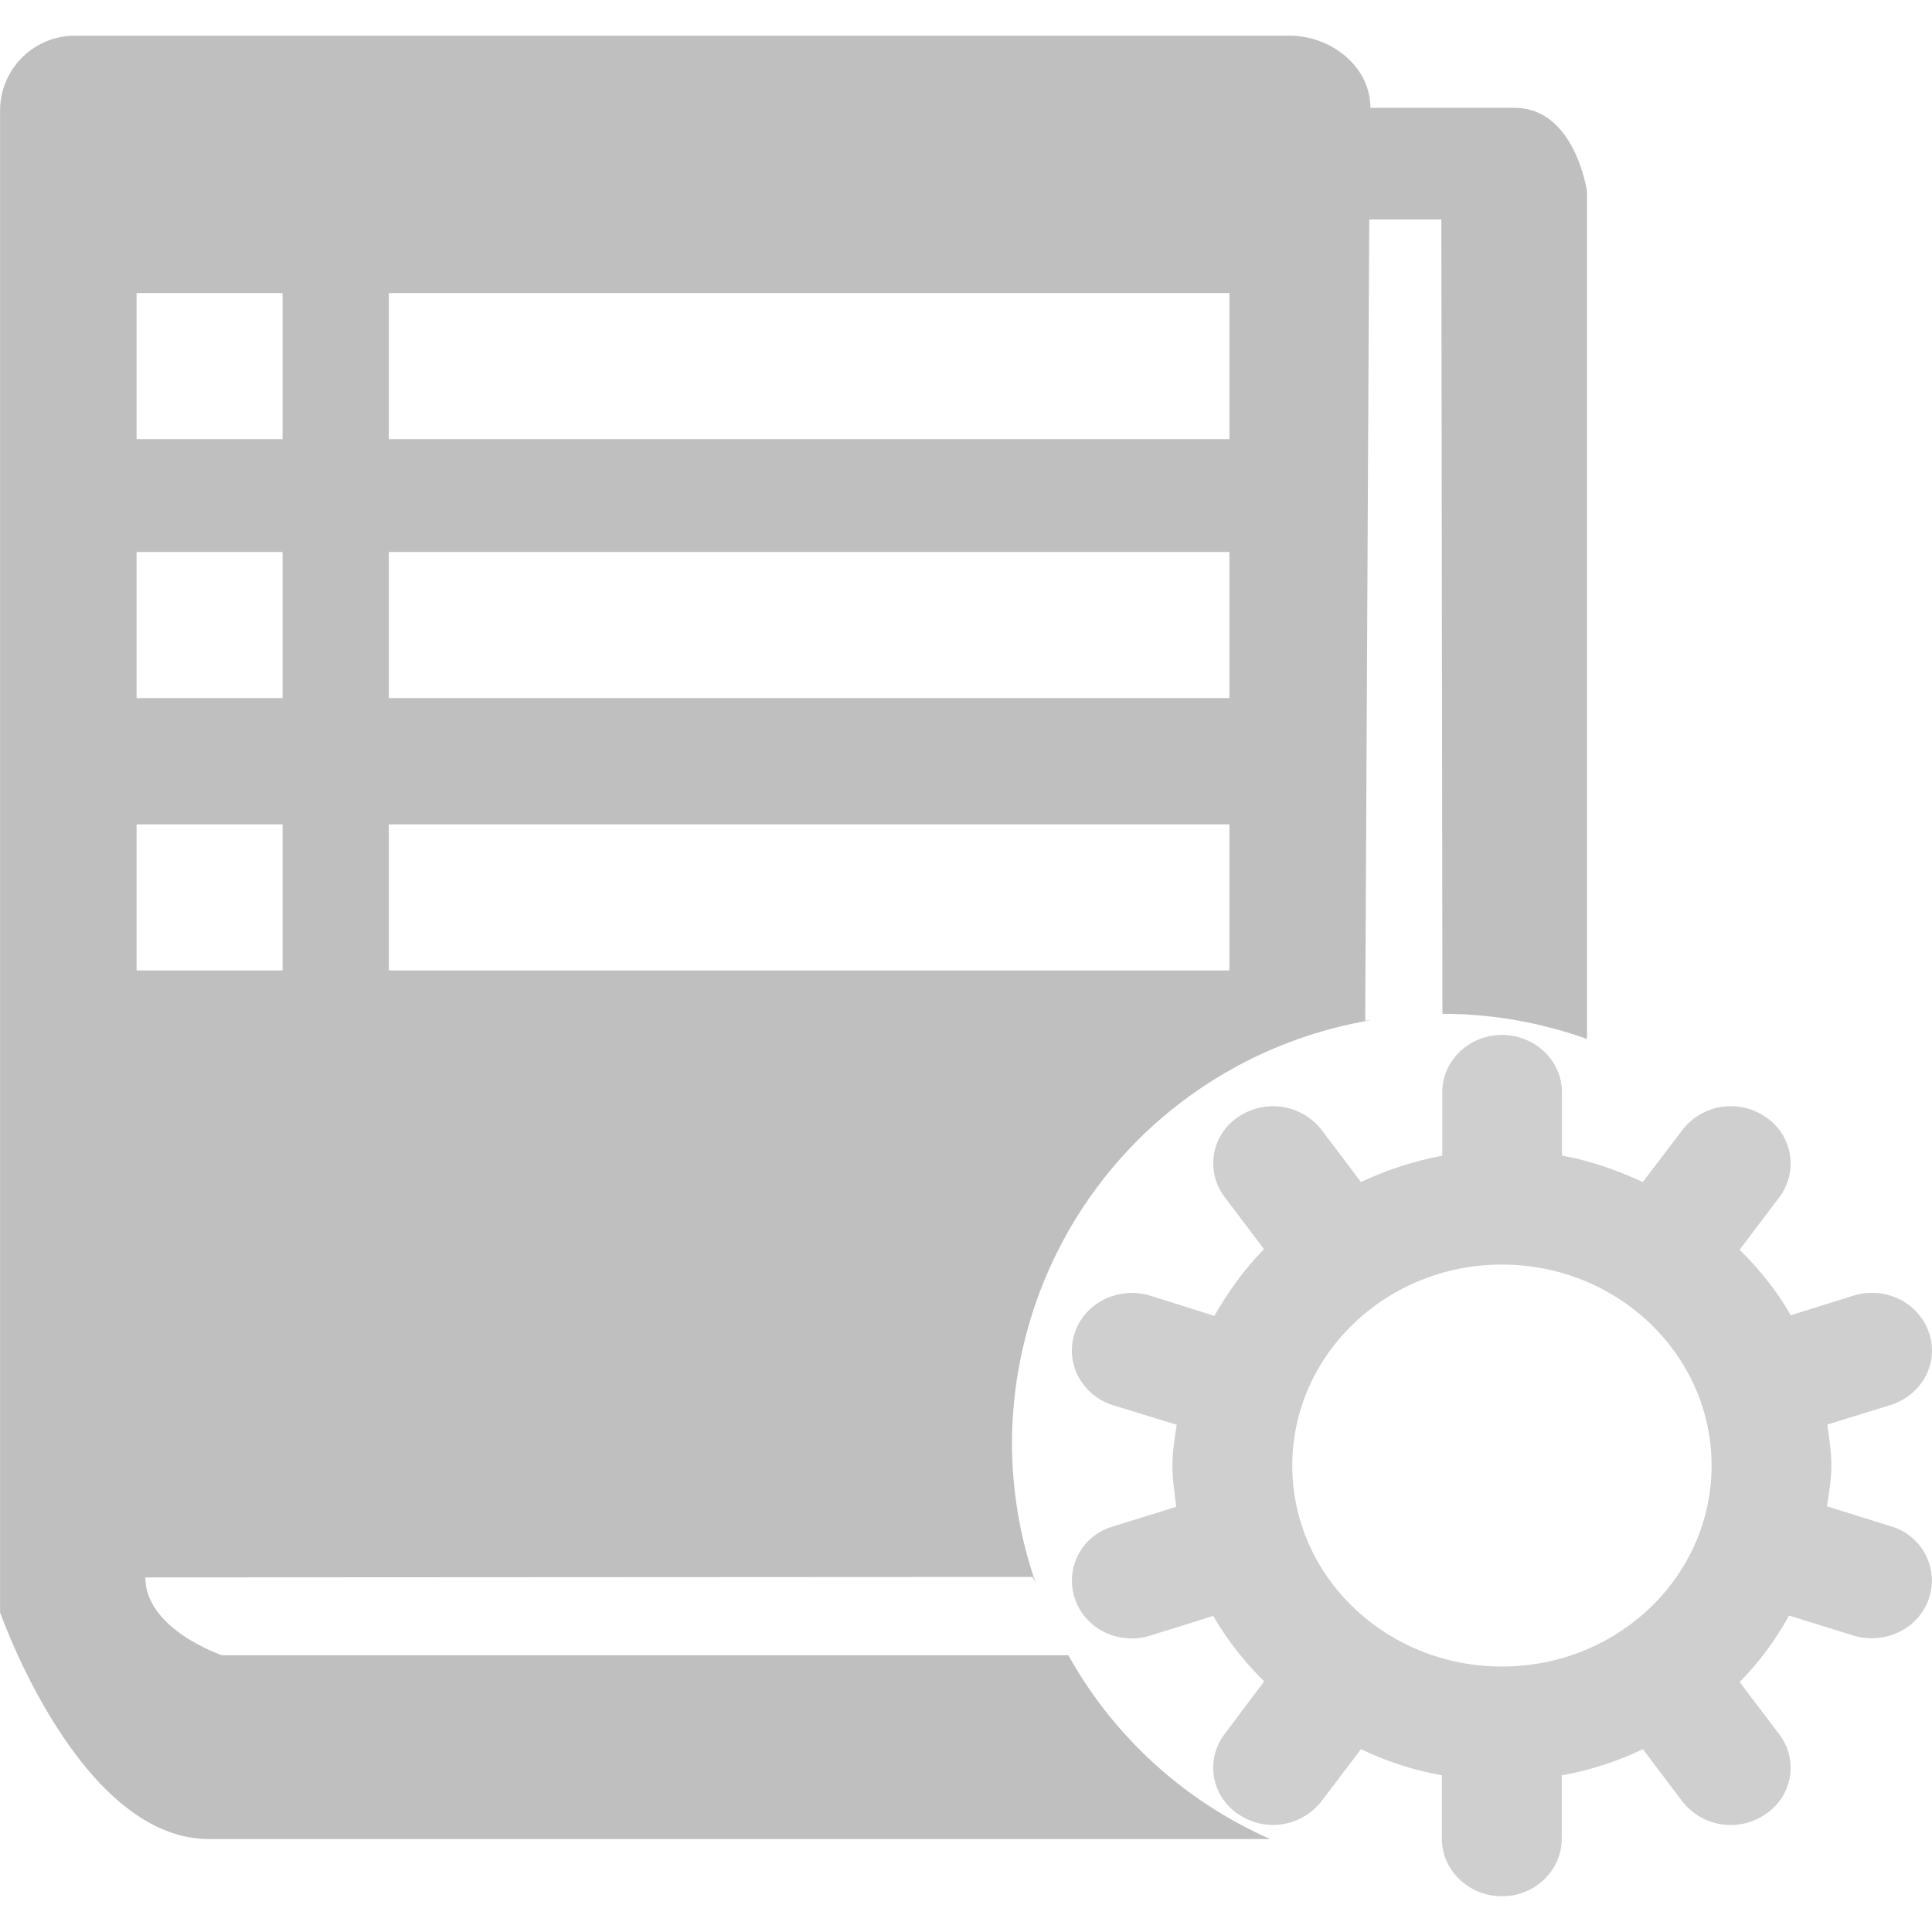
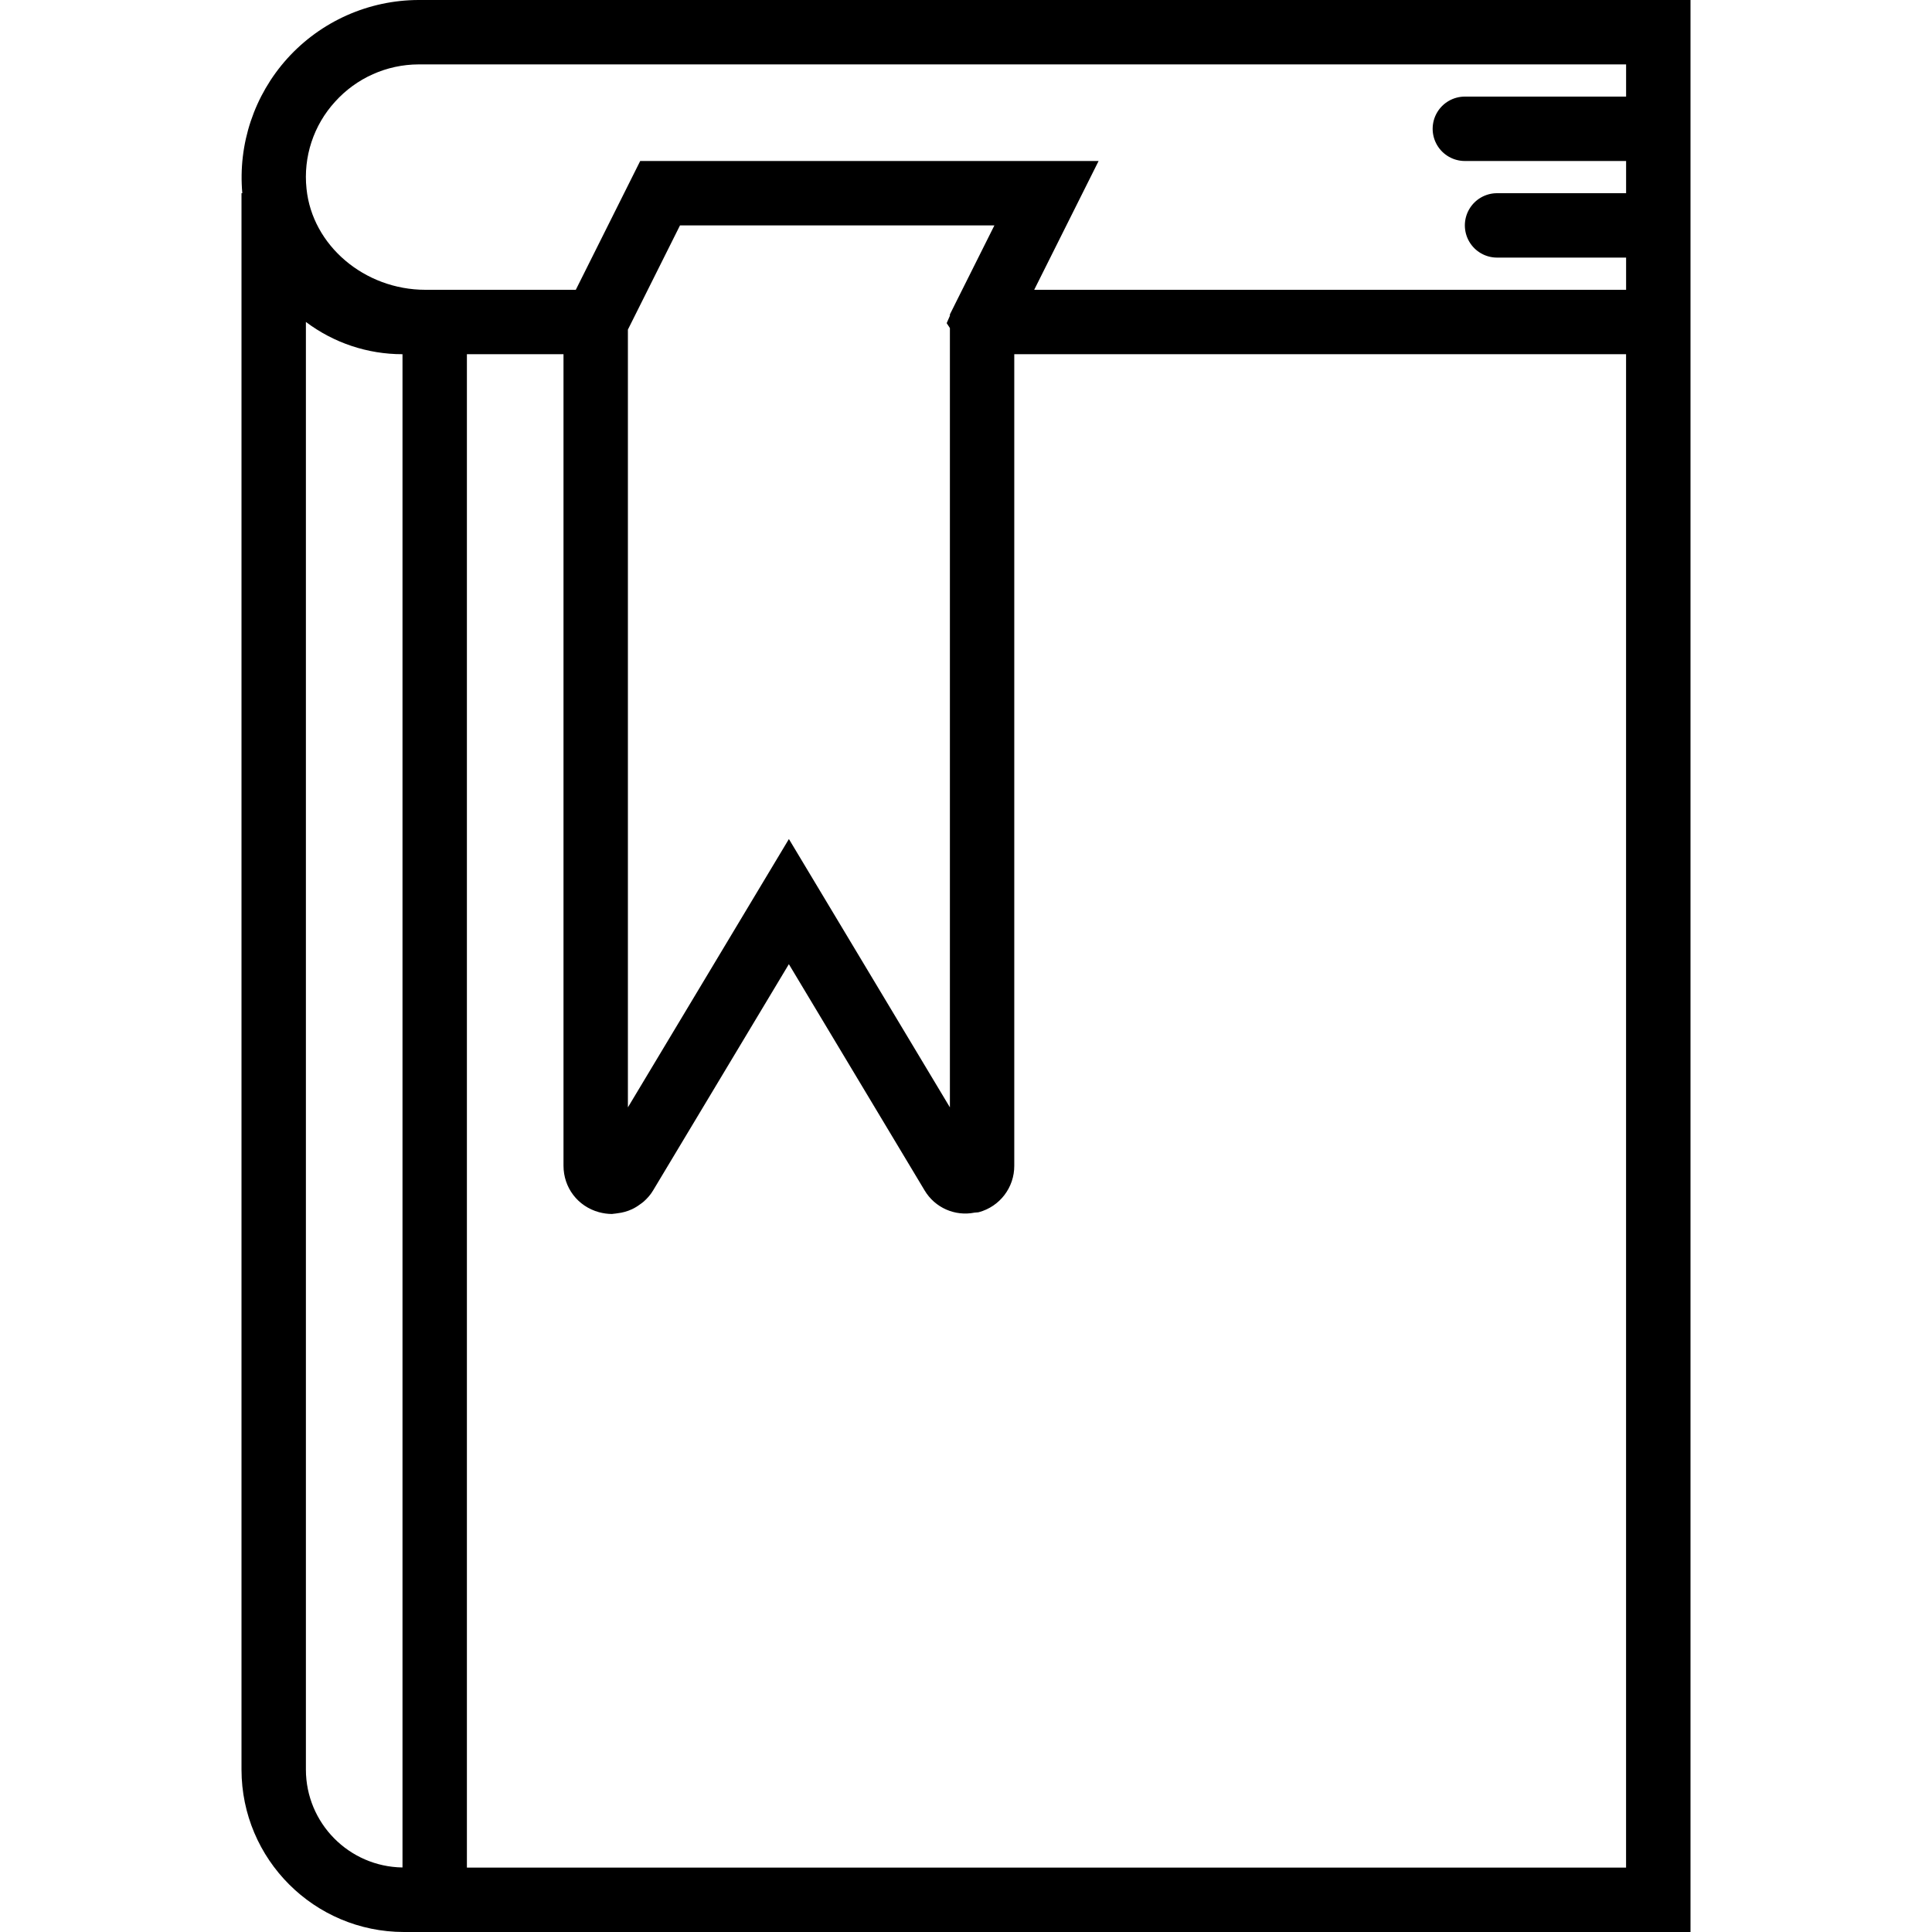
- <svg xmlns="http://www.w3.org/2000/svg" t="1715255193583" class="icon" viewBox="0 0 1024 1024" version="1.1" p-id="8031" width="200" height="200">
-   <path d="M1002.085 744.672l-33.568 10.368c0.96 7.264 2.144 14.304 2.144 21.76 0 7.328-1.184 14.432-2.368 21.568l33.792 10.56c7.936 2.24 14.496 7.616 18.336 14.752 3.84 7.328 4.672 15.808 1.952 23.552-5.376 16-23.168 24.672-39.936 19.68l-34.176-10.624c-7.136 12.8-15.776 24.672-26.208 35.2l20.8 27.488a28.96 28.96 0 0 1 5.824 22.816 29.696 29.696 0 0 1-12.704 19.616 32.544 32.544 0 0 1-44.416-6.752l-20.8-27.552c-13.696 6.56-28.192 11.2-43.008 13.888v33.632c0 16.736-14.112 30.432-31.648 30.432-17.6 0-31.872-13.696-31.872-30.432v-33.632a167.616 167.616 0 0 1-42.88-13.888l-20.928 27.552c-10.72 13.76-30.08 16.64-44.288 6.752a29.632 29.632 0 0 1-12.704-19.616 29.28 29.28 0 0 1 5.696-22.816l20.896-27.808a166.72 166.72 0 0 1-27.008-34.688l-33.376 10.432c-16.8 5.184-34.56-3.552-39.936-19.616a29.824 29.824 0 0 1 20.224-38.24l33.472-10.432c-0.8-7.264-2.016-14.304-2.016-21.824 0-7.36 1.184-14.496 2.304-21.632l-33.792-10.368c-16.672-5.376-25.632-22.496-20.224-38.432 5.376-16 23.136-24.672 39.936-19.68l34.016 10.752c7.328-12.672 15.84-24.8 26.336-35.328l-20.8-27.552a29.44 29.44 0 0 1 6.944-42.432 32.704 32.704 0 0 1 44.384 6.752l20.832 27.616c13.696-6.432 28.224-11.2 43.104-13.952v-33.568c0-16.736 14.048-30.432 31.648-30.432 17.536 0 31.808 13.568 31.808 30.432v33.504c15.072 2.688 29.344 7.808 42.848 14.016l20.992-27.616a32.48 32.48 0 0 1 44.224-6.752 29.568 29.568 0 0 1 7.136 42.432l-21.024 27.808c10.432 10.432 19.872 21.888 27.04 34.752l33.376-10.432c16.768-5.12 34.56 3.68 39.936 19.68 5.536 15.936-3.712 33.056-20.32 38.304z m-206.016-74.432c-61.344 0-111.136 47.808-111.136 106.56 0 58.88 49.792 106.496 111.136 106.496 61.312 0 111.104-47.616 111.104-106.496 0-58.752-49.792-106.56-111.104-106.56z" fill="#CFCFCF" p-id="8032" />
-   <path d="M802.789 57.152h-76.448c0-22.08-21.024-38.24-42.848-38.24H39.397a39.68 39.68 0 0 0-39.36 40.032v795.616s41.888 120.192 110.752 120.192H673.285a227.488 227.488 0 0 1-107.04-97.44H117.637s-40.608-13.696-40.608-41.248l470.304-0.256 1.664 3.36a227.68 227.68 0 0 1-12.64-73.632c0-60.576 24-118.624 66.88-161.44a228.352 228.352 0 0 1 123.552-63.392l-3.2 0.288 2.144-424.672h38.208l0.576 421.024c27.04 0 52.672 4.8 76.64 13.344V101.536c0.032 0-6.304-44.384-38.368-44.384zM149.765 514.336H72.389v-77.408H149.765v77.408z m0-144.32H72.389v-77.44H149.765v77.44z m0-137.248H72.389v-77.44H149.765v77.44z m501.856 281.568H206.085v-77.408h445.536v77.408z m0-144.32H206.085v-77.44h445.536v77.44z m0-137.248H206.085v-77.44h445.536v77.44z" fill="#bfbfbf" p-id="8033" />
+ <svg xmlns="http://www.w3.org/2000/svg" t="1750676409936" class="icon" viewBox="0 0 1024 1024" version="1.1" p-id="16913" width="200" height="200">
+   <path d="M221.867 0a94.071 94.071 0 0 0-69.598 31.01A94.208 94.208 0 0 0 128.427 102.4H128v835.55A86.153 86.153 0 0 0 214.05 1024H896V0H221.867zM162.133 937.95V170.633a84.873 84.873 0 0 0 51.2 17.101v802.065a51.934 51.934 0 0 1-51.2-51.849zM861.867 989.867h-614.4V187.733h51.2v430.097c0 11.639 7.526 21.538 18.756 24.644 2.338 0.631 4.659 0.956 6.963 0.956 0.256 0 0.495-0.085 0.751-0.102 0.768-0.017 1.502-0.205 2.27-0.29a24.542 24.542 0 0 0 7.458-2.082c1.604-0.734 3.072-1.655 4.489-2.714 0.614-0.461 1.246-0.853 1.809-1.365 1.894-1.69 3.618-3.601 4.983-5.905l71.97-119.945 71.97 119.962a25.088 25.088 0 0 0 26.453 11.725c0.768-0.137 1.519-0.034 2.287-0.239a25.361 25.361 0 0 0 18.756-24.644V187.733h324.267v802.133zM505.856 161.843l-0.051 0.119-2.338 4.676v0.717l-1.707 3.925 1.707 2.594V586.923l-85.333-142.217-85.333 142.217V174.694L360.414 119.467h166.639L505.856 161.843zM548.147 153.6l34.133-68.267H339.319l-34.133 68.267h-79.701c-32.324 0-60.006-23.535-63.027-53.589a59.051 59.051 0 0 1 15.138-46.097A59.785 59.785 0 0 1 221.867 34.133h640v17.067h-85.333a17.067 17.067 0 1 0 0 34.133h85.333v17.067h-68.267a17.067 17.067 0 1 0 0 34.133h68.267v17.067H548.147z" p-id="16914" />
</svg>
